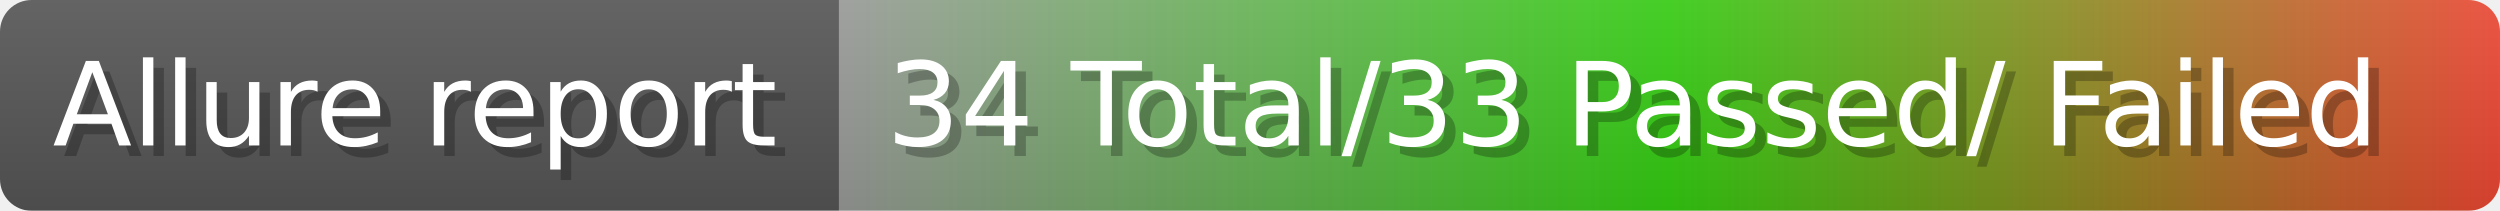
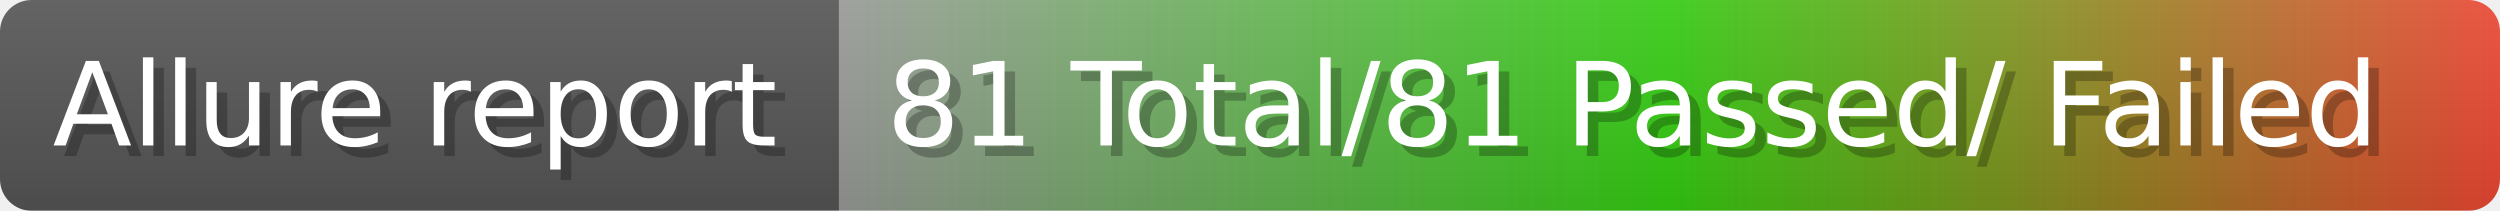
- <svg xmlns="http://www.w3.org/2000/svg" width="237.2" height="20" viewBox="0 0 2372 200" role="img" aria-label="Allure report: 34 Total/33 Passed/ Failed">
+ <svg xmlns="http://www.w3.org/2000/svg" width="237.2" height="20" viewBox="0 0 2372 200" role="img" aria-label="Allure report: 81 Total/81 Passed/ Failed">
  <linearGradient id="a" x2="0" y2="100%">
    <stop offset="0" stop-opacity=".1" stop-color="#EEE" />
    <stop offset="1" stop-opacity=".1" />
  </linearGradient>
  <mask id="m">
    <rect width="2372" height="200" rx="30" fill="#FFF" />
  </mask>
  <g mask="url(#m)">
    <rect width="796" height="200" fill="#555" />
    <rect width="1576" height="200" fill="url(#x)" x="796" />
    <rect width="2372" height="200" fill="url(#a)" />
  </g>
  <g aria-hidden="true" fill="#fff" text-anchor="start" font-family="Verdana,DejaVu Sans,sans-serif" font-size="110">
    <text x="60" y="148" textLength="696" fill="#000" opacity="0.25">Allure report</text>
    <text x="50" y="138" textLength="696">Allure report</text>
-     <text x="851" y="148" textLength="1476" fill="#000" opacity="0.25">34 Total/33 Passed/ Failed</text>
-     <text x="841" y="138" textLength="1476">34 Total/33 Passed/ Failed</text>
+     <text x="851" y="148" textLength="1476" fill="#000" opacity="0.25">81 Total/81 Passed/ Failed</text>
+     <text x="841" y="138" textLength="1476">81 Total/81 Passed/ Failed</text>
  </g>
  <linearGradient id="x" x1="0%" y1="0%" x2="100%" y2="0%">
    <stop offset="0%" style="stop-color:#999" />
    <stop offset="50%" style="stop-color:#3C1" />
    <stop offset="100%" style="stop-color:#E43" />
  </linearGradient>
</svg>
